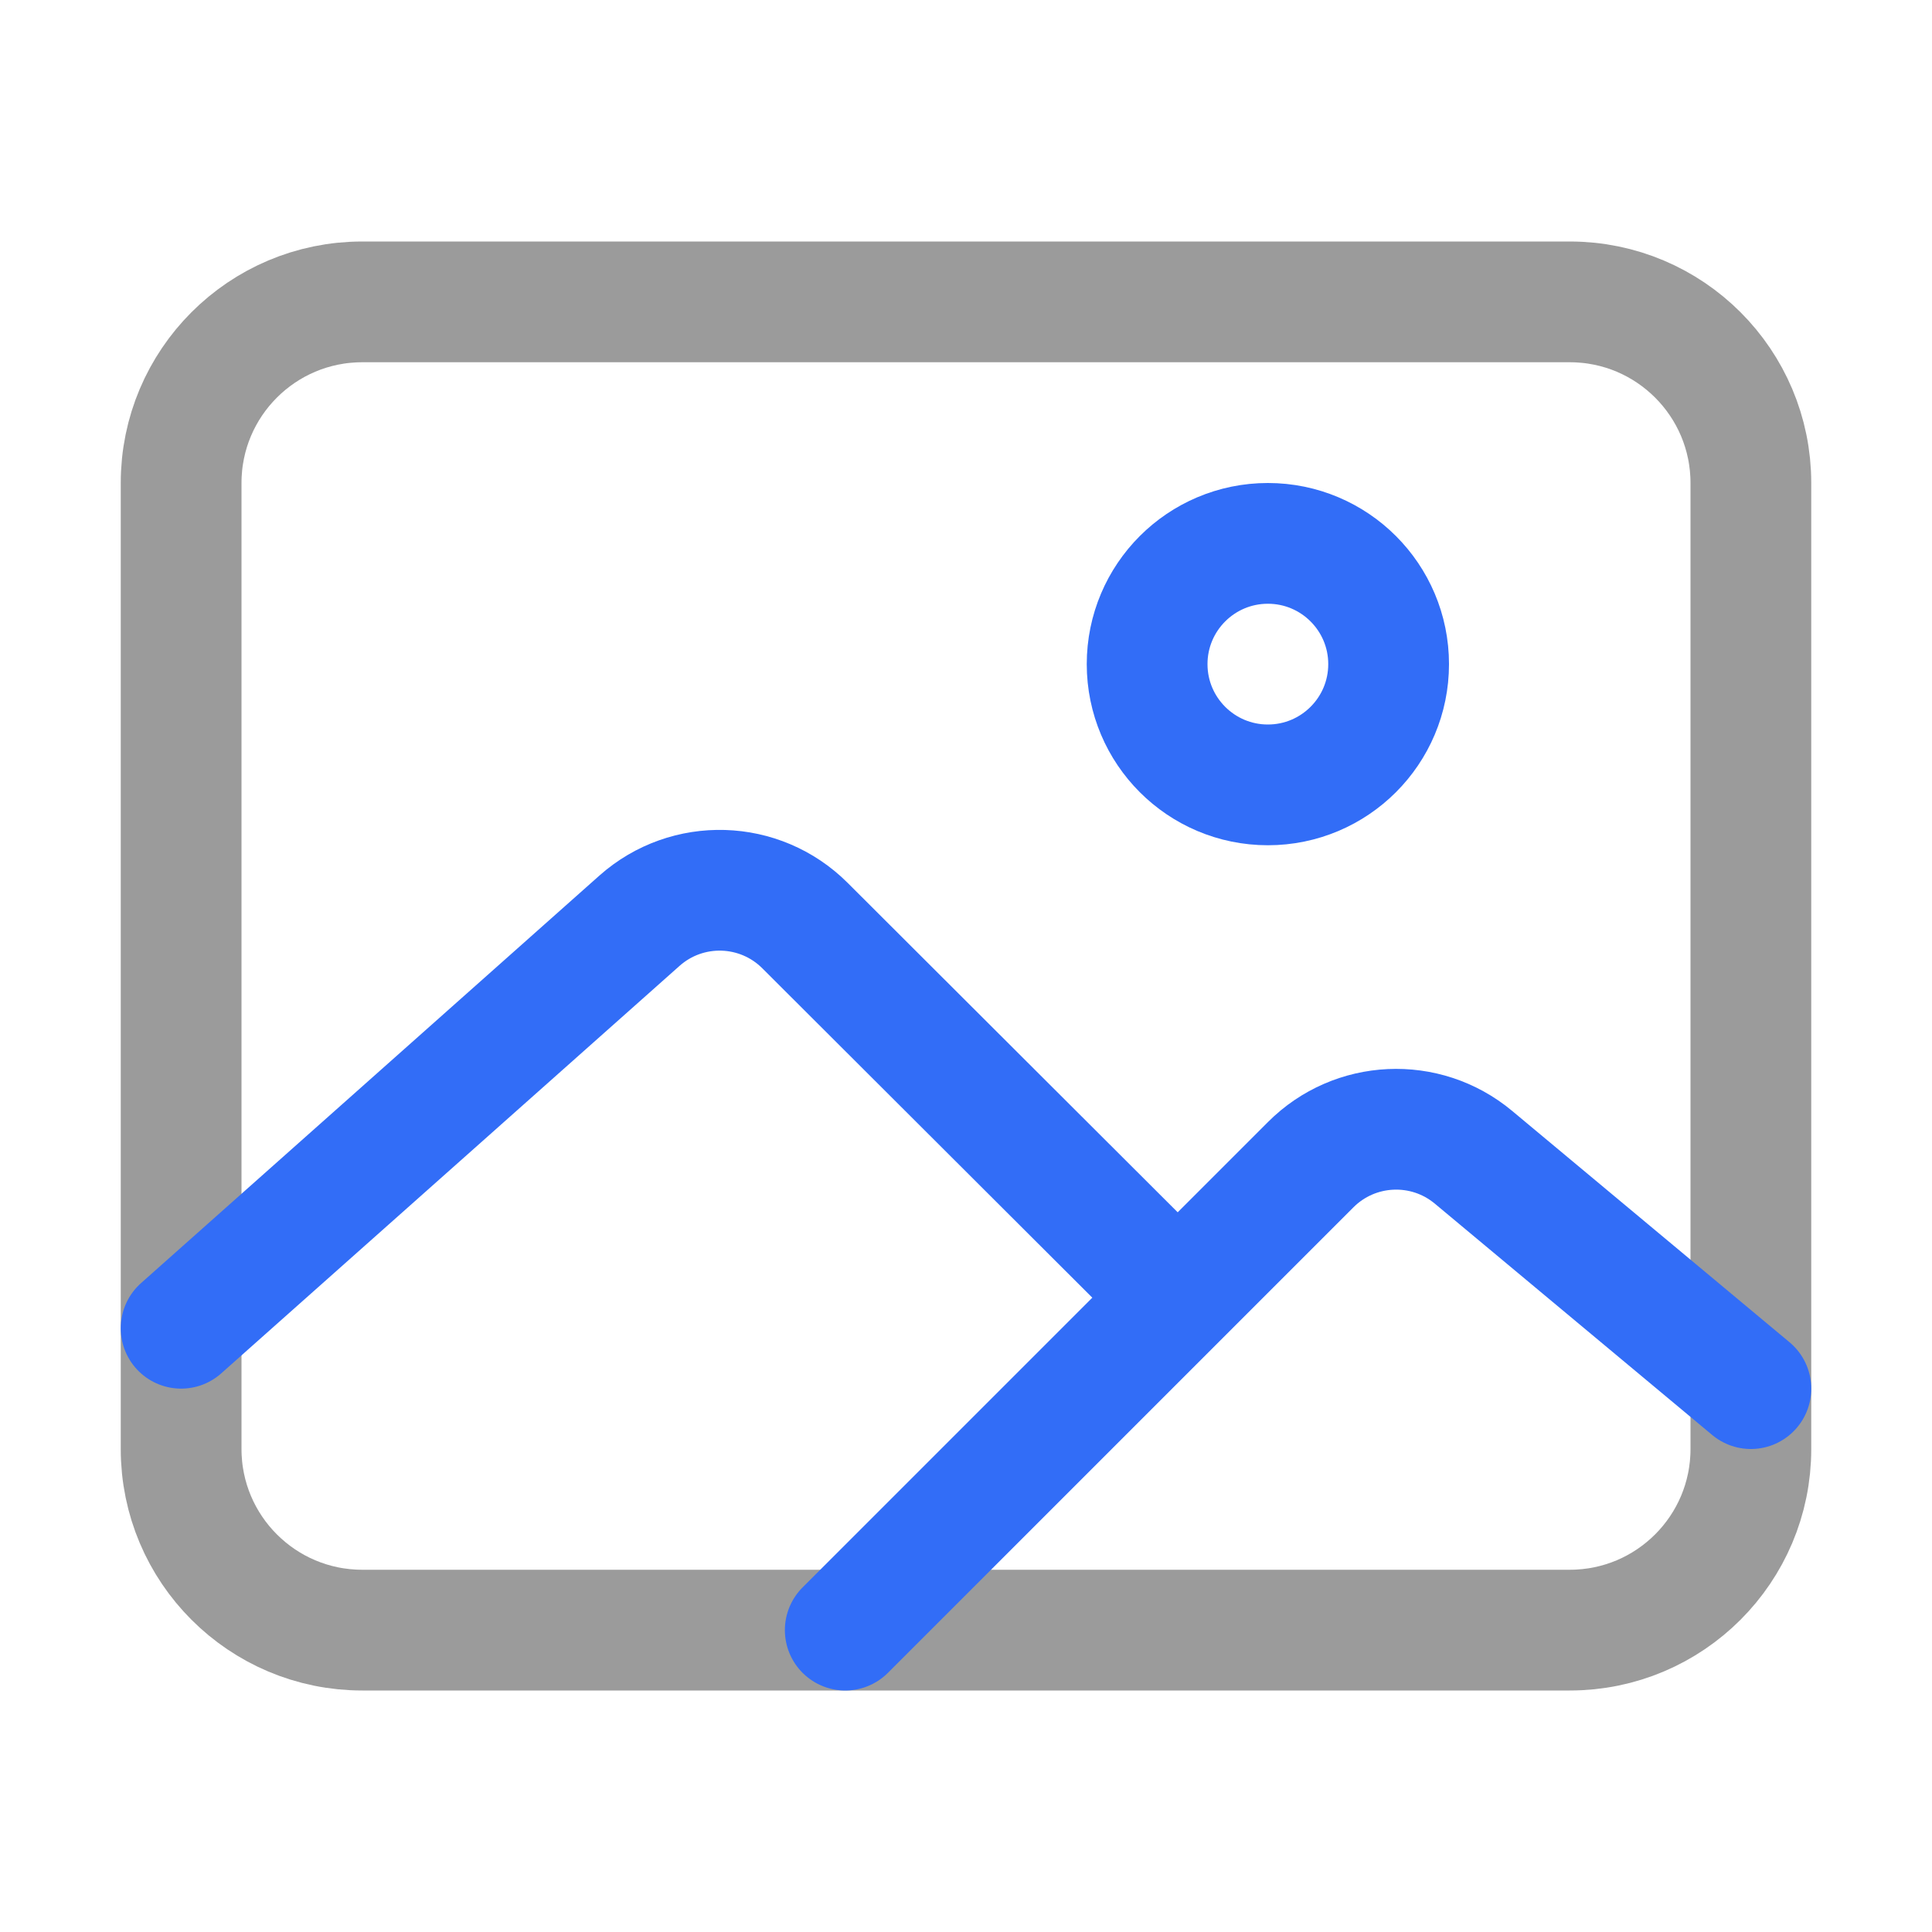
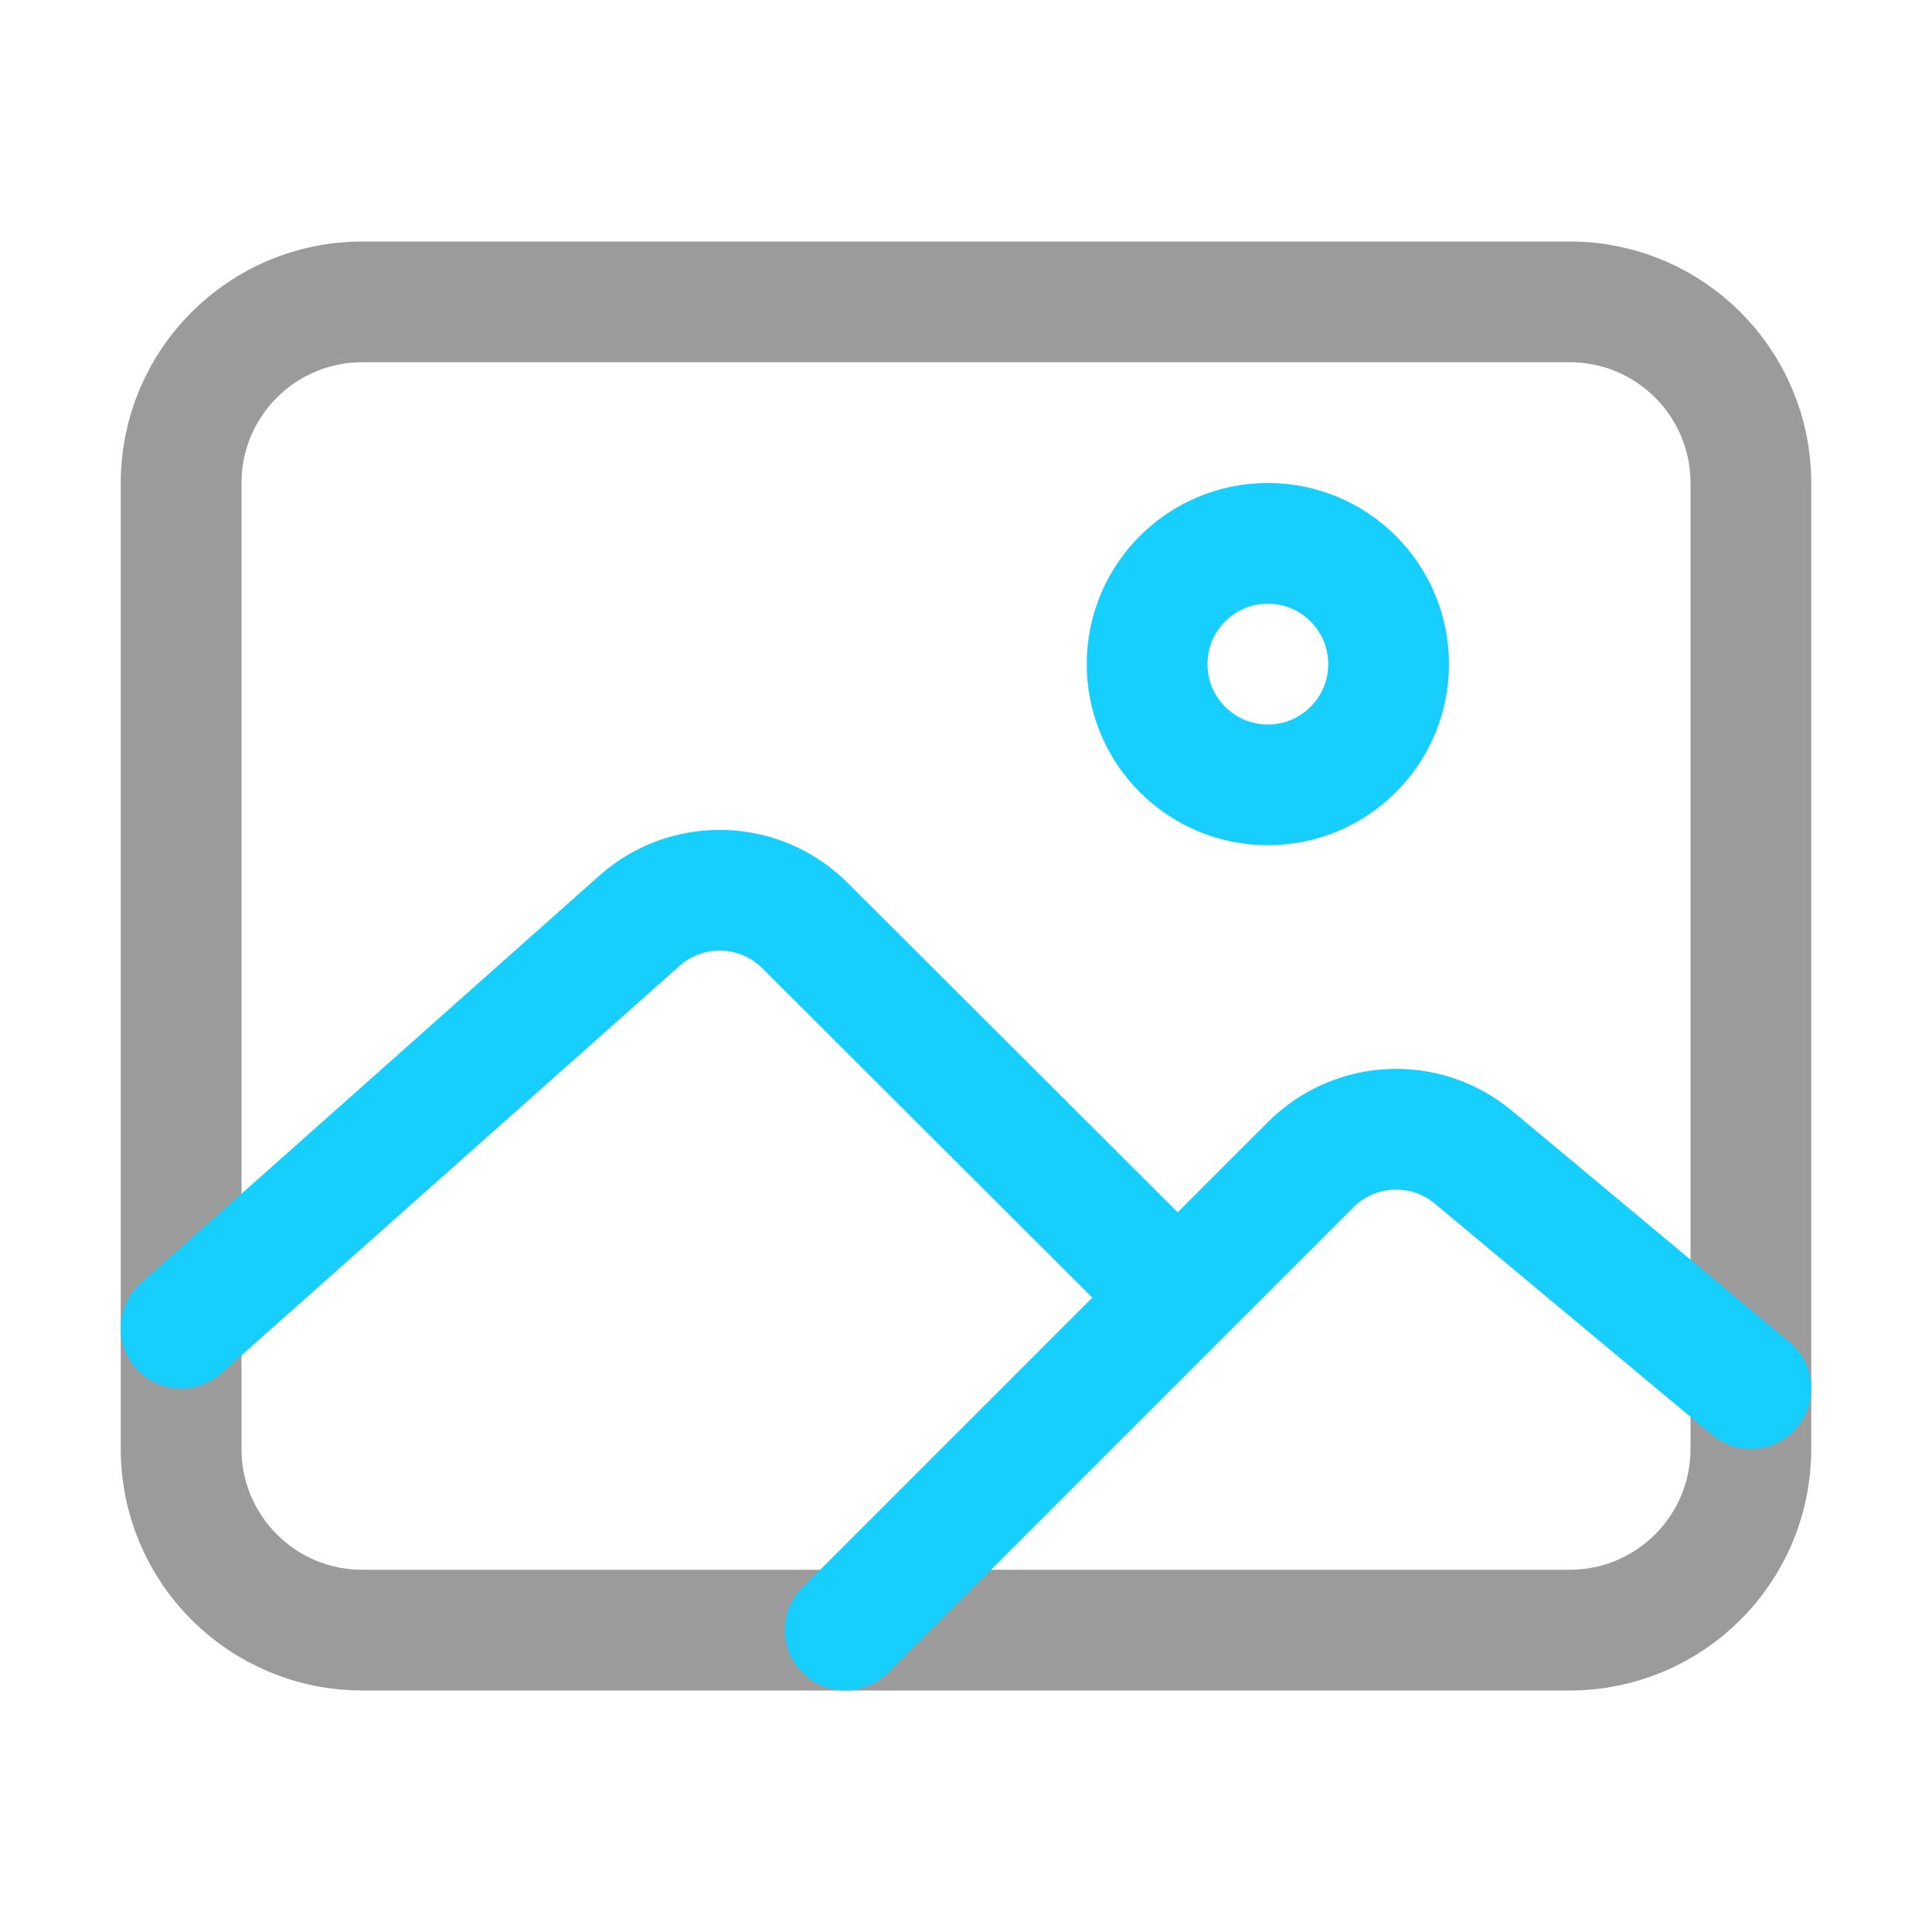
<svg xmlns="http://www.w3.org/2000/svg" width="24px" height="24px" class="ionicon" viewBox="0 0 512 512">
  <rect x="48" y="80" width="416" height="352" rx="48" ry="48" fill="none" stroke="#9B9B9B" stroke-linejoin="round" stroke-width="32" />
-   <circle cx="336" cy="176" r="32" fill="none" stroke="#326DF7" stroke-miterlimit="10" stroke-width="32" />
-   <path d="M304 335.79l-90.66-90.49a32 32 0 00-43.87-1.3L48 352M224 432l123.34-123.34a32 32 0 0143.11-2L464 368" fill="none" stroke="#326DF7" stroke-linecap="round" stroke-linejoin="round" stroke-width="32" />
+   <circle cx="336" cy="176" r="32" fill="none" stroke="#17CFFF" stroke-miterlimit="10" stroke-width="32" />
+   <path d="M304 335.79l-90.66-90.49a32 32 0 00-43.87-1.3L48 352M224 432l123.34-123.34a32 32 0 0143.11-2L464 368" fill="none" stroke="#17CFFF" stroke-linecap="round" stroke-linejoin="round" stroke-width="32" />
</svg>
